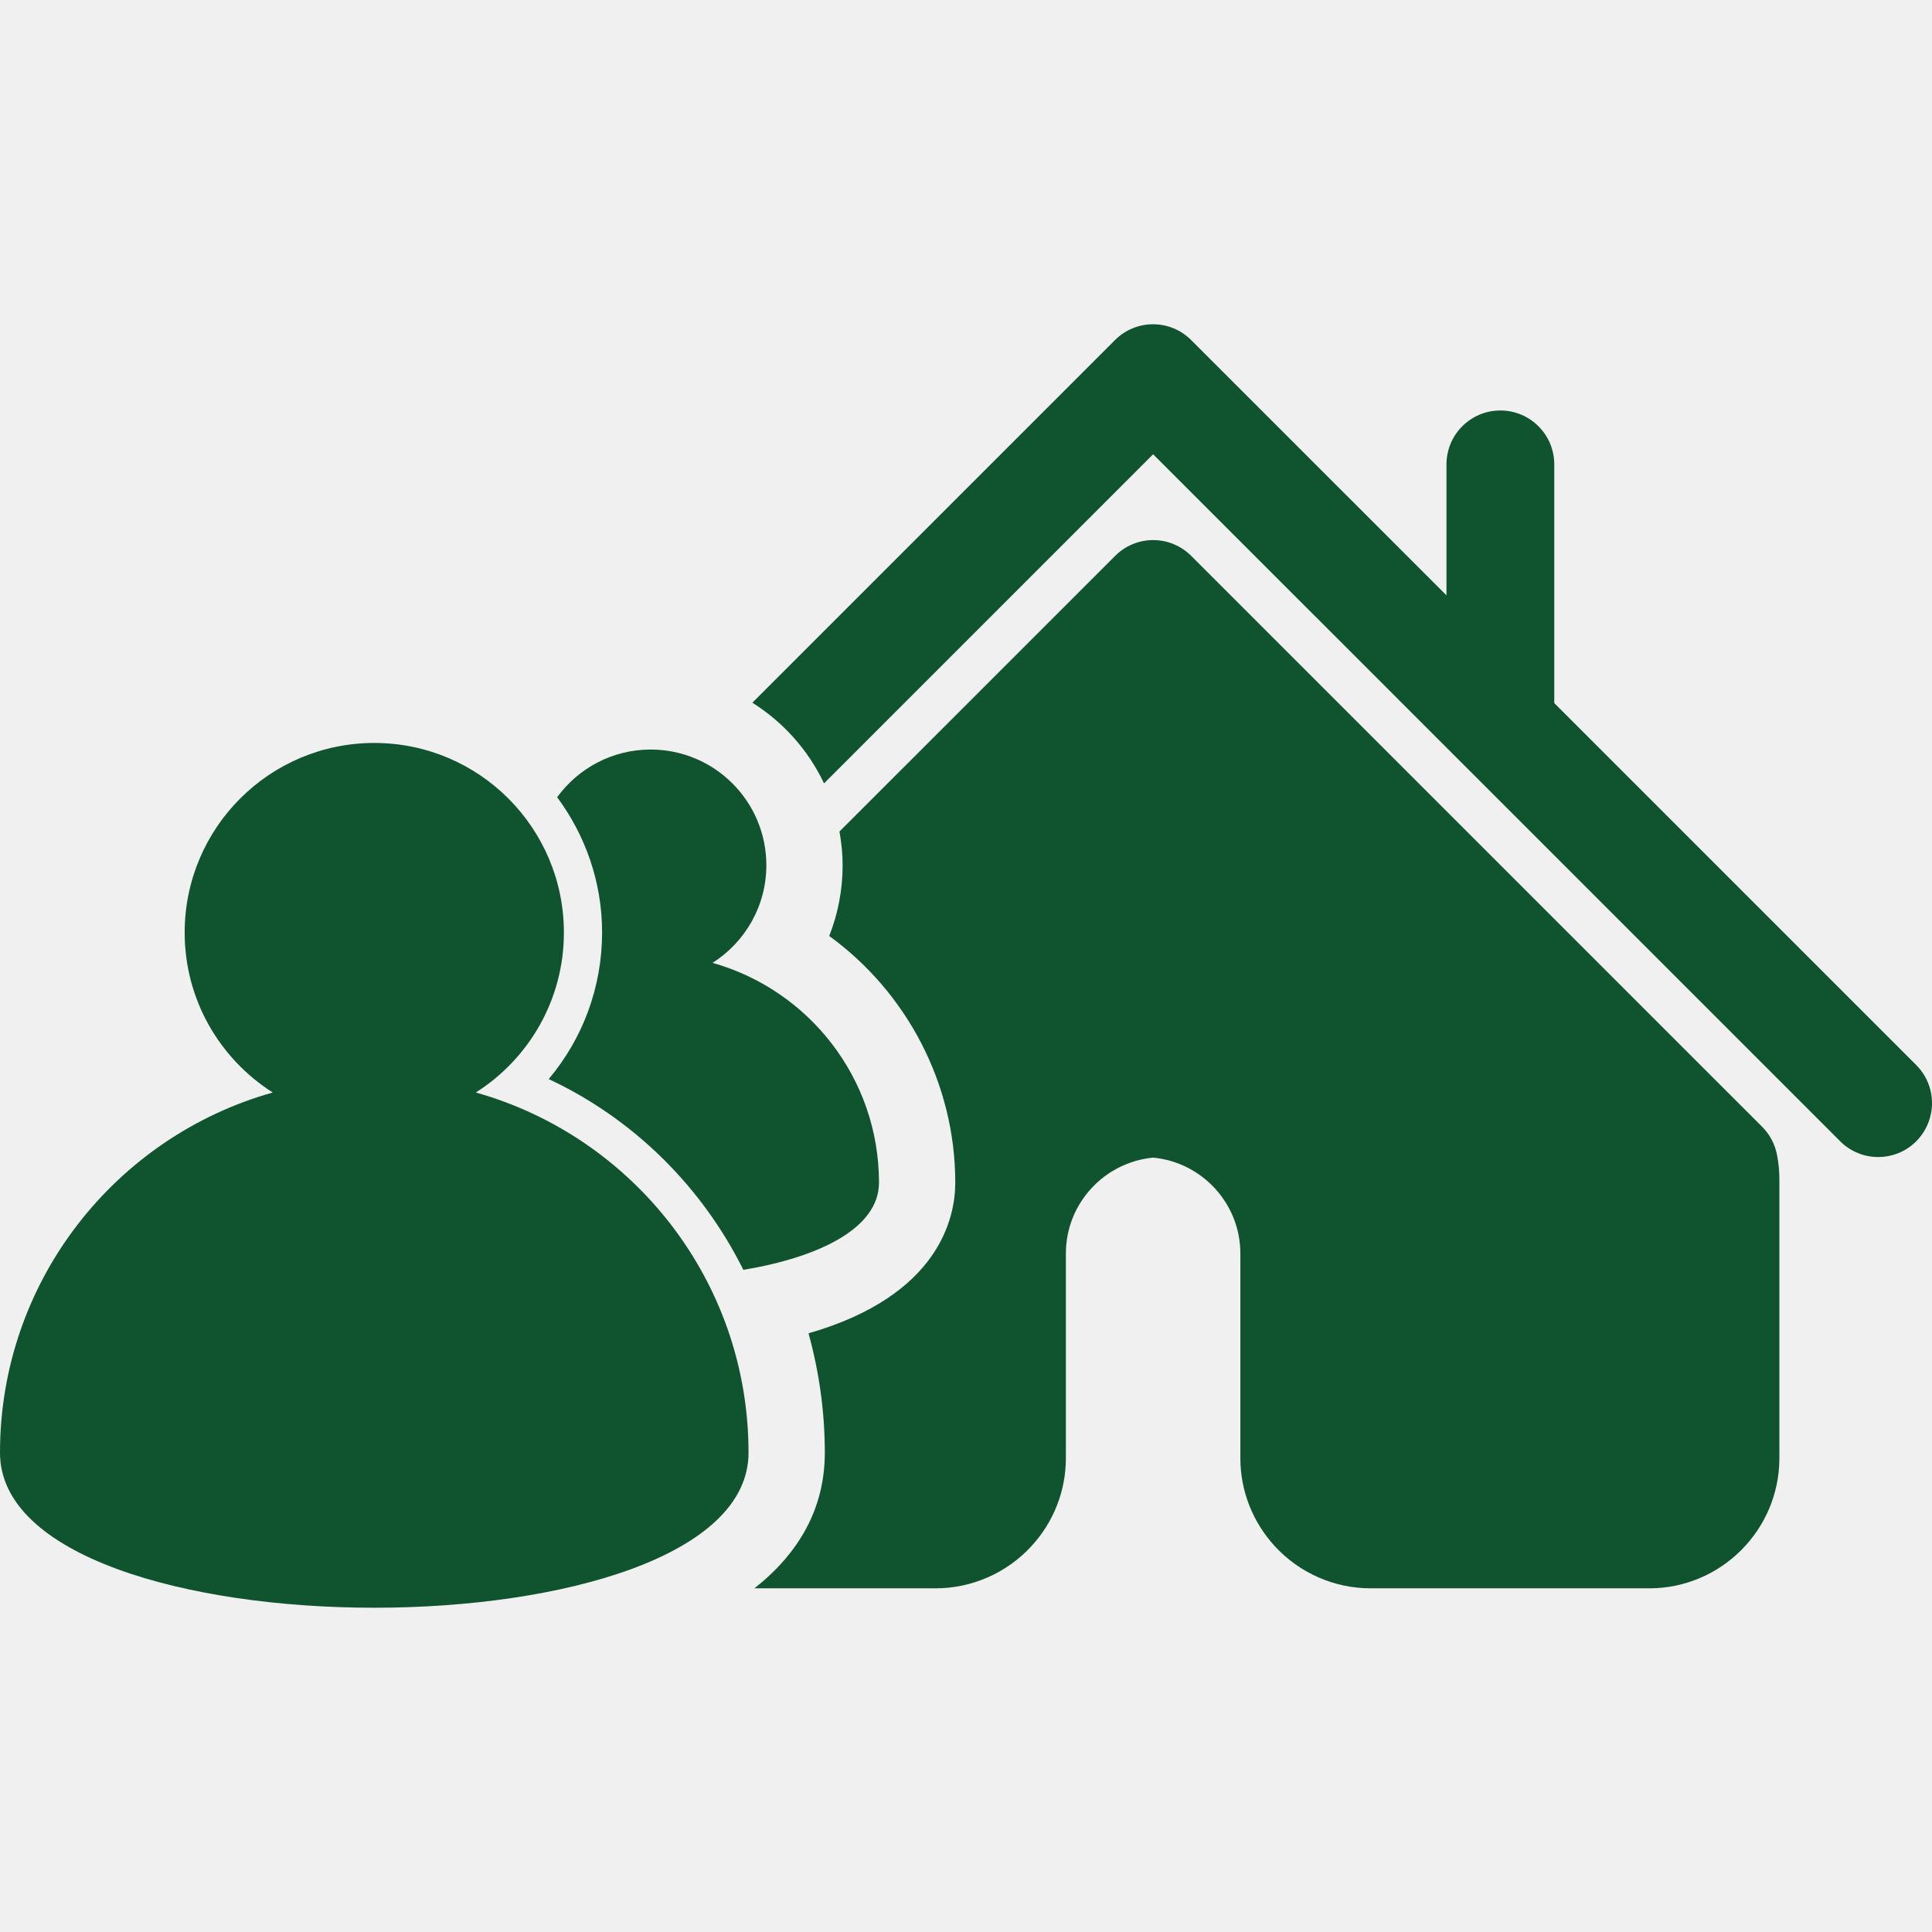
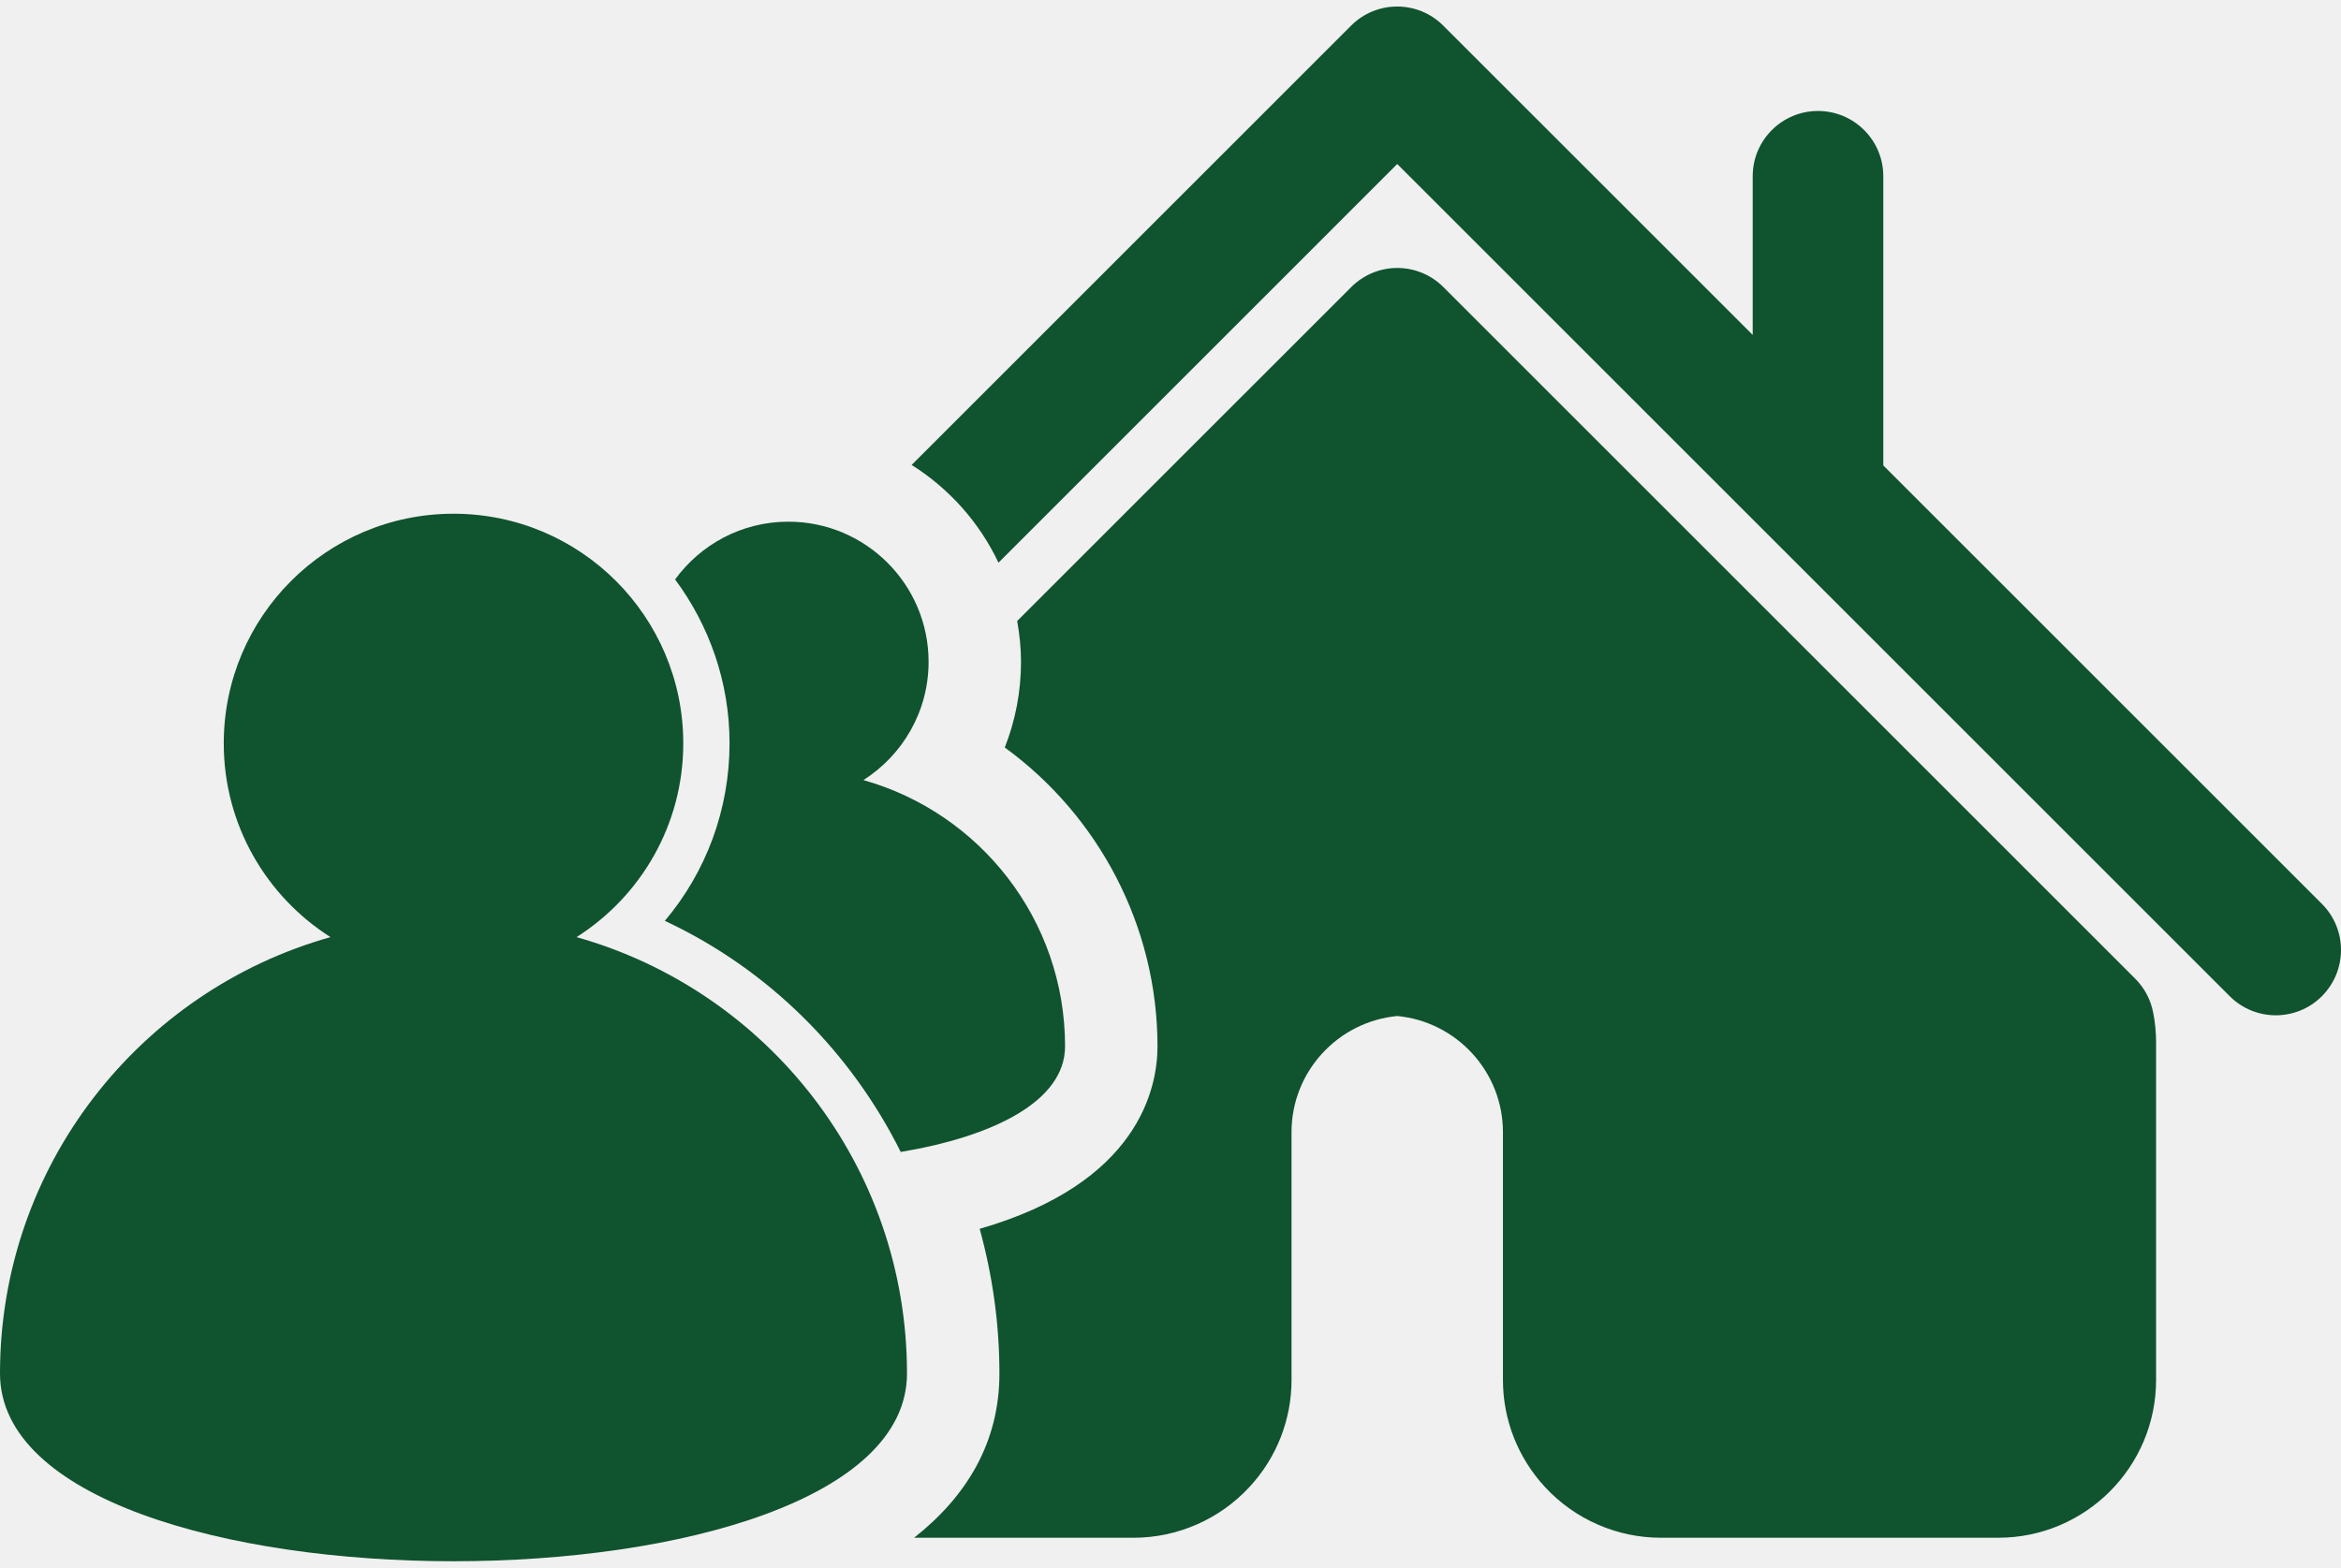
- <svg xmlns="http://www.w3.org/2000/svg" width="103" height="103" viewBox="0 0 103 103" fill="none">
-   <g clip-path="url(#clip0)">
-     <path d="M25.367 58.244C28.189 56.452 30.063 53.307 30.063 49.718C30.063 44.135 25.537 39.609 19.954 39.609C14.371 39.609 9.845 44.135 9.845 49.718C9.845 53.307 11.722 56.452 14.54 58.244C6.152 60.603 0 68.305 0 77.447C0 88.468 39.906 88.468 39.906 77.447C39.906 68.305 33.755 60.604 25.367 58.244Z" fill="#10532F" />
-     <path d="M102.159 56.78L82.862 37.484V24.757C82.862 23.172 81.577 21.884 79.988 21.884C78.401 21.884 77.116 23.172 77.116 24.757V31.74L63.502 18.129C62.382 17.007 60.564 17.007 59.445 18.129L40.111 37.463C41.762 38.502 43.092 39.992 43.931 41.764L61.476 24.218L98.103 60.843C98.66 61.402 99.398 61.685 100.131 61.685C100.863 61.685 101.602 61.406 102.16 60.843C103.28 59.718 103.28 57.9 102.159 56.78Z" fill="#10532F" />
-     <path d="M93.947 60.075L63.508 29.637C62.968 29.096 62.24 28.793 61.479 28.793C60.718 28.793 59.989 29.096 59.45 29.637L44.754 44.331C44.858 44.915 44.923 45.516 44.923 46.129C44.923 47.443 44.674 48.719 44.208 49.898C48.329 52.895 50.928 57.757 50.928 63.051C50.928 64.897 50.097 69.069 43.104 71.082C43.668 73.125 43.973 75.26 43.973 77.449C43.973 80.477 42.538 82.85 40.22 84.678H49.884C51.808 84.678 53.663 83.865 54.976 82.443C56.169 81.155 56.825 79.484 56.825 77.735V66.825C56.825 64.177 58.855 61.966 61.476 61.716C64.097 61.966 66.127 64.178 66.127 66.825V77.735C66.127 79.484 66.784 81.155 67.974 82.443C69.284 83.865 71.14 84.678 73.066 84.678H87.924C91.748 84.678 94.864 81.565 94.864 77.735V62.877C94.864 62.443 94.824 62.001 94.736 61.563C94.627 60.997 94.353 60.481 93.947 60.075Z" fill="#10532F" />
-     <path d="M29.252 57.528C33.803 59.655 37.434 63.288 39.63 67.699C43.684 67.023 46.861 65.476 46.861 63.051C46.861 57.473 43.107 52.774 37.989 51.333C39.709 50.236 40.856 48.319 40.856 46.128C40.856 42.721 38.092 39.96 34.687 39.96C32.635 39.96 30.824 40.964 29.703 42.502C31.201 44.523 32.099 47.013 32.099 49.714C32.098 52.626 31.071 55.37 29.252 57.528Z" fill="#10532F" />
-   </g>
-   <defs>
-     <clipPath id="clip0">
-       <rect width="103" height="103" fill="white" />
-     </clipPath>
-   </defs>
+ <svg xmlns="http://www.w3.org/2000/svg" width="103" height="69" viewBox="0 0 103 69" fill="none">
+   <path d="M25.367 41.244C28.189 39.452 30.063 36.307 30.063 32.718C30.063 27.134 25.537 22.61 19.954 22.61C14.371 22.61 9.845 27.134 9.845 32.718C9.845 36.307 11.722 39.452 14.54 41.244C6.152 43.603 0 51.305 0 60.447C0 71.468 39.906 71.468 39.906 60.447C39.906 51.305 33.755 43.604 25.367 41.244Z" fill="#10532F" />
+   <path d="M102.159 39.78L82.862 20.484V7.757C82.862 6.172 81.577 4.884 79.988 4.884C78.401 4.884 77.116 6.172 77.116 7.757V14.74L63.502 1.129C62.382 0.007 60.564 0.007 59.445 1.129L40.111 20.463C41.762 21.502 43.092 22.992 43.931 24.764L61.476 7.218L98.103 43.843C98.66 44.402 99.398 44.685 100.131 44.685C100.863 44.685 101.602 44.406 102.16 43.843C103.28 42.718 103.28 40.9 102.159 39.78Z" fill="#10532F" />
+   <path d="M93.947 43.075L63.508 12.637C62.968 12.096 62.24 11.793 61.479 11.793C60.718 11.793 59.989 12.096 59.45 12.637L44.754 27.331C44.858 27.915 44.923 28.516 44.923 29.129C44.923 30.443 44.674 31.719 44.208 32.898C48.329 35.895 50.928 40.757 50.928 46.051C50.928 47.897 50.097 52.069 43.104 54.082C43.668 56.125 43.973 58.26 43.973 60.449C43.973 63.477 42.538 65.85 40.22 67.678H49.884C51.808 67.678 53.663 66.865 54.976 65.443C56.169 64.155 56.825 62.484 56.825 60.735V49.825C56.825 47.177 58.855 44.966 61.476 44.716C64.097 44.966 66.127 47.178 66.127 49.825V60.735C66.127 62.484 66.784 64.155 67.974 65.443C69.284 66.865 71.14 67.678 73.066 67.678H87.924C91.748 67.678 94.864 64.565 94.864 60.735V45.877C94.864 45.443 94.824 45.001 94.736 44.563C94.627 43.997 94.353 43.481 93.947 43.075Z" fill="#10532F" />
+   <path d="M29.252 40.528C33.803 42.655 37.434 46.288 39.63 50.699C43.684 50.023 46.861 48.476 46.861 46.051C46.861 40.473 43.107 35.774 37.989 34.333C39.709 33.236 40.856 31.319 40.856 29.128C40.856 25.721 38.092 22.96 34.687 22.96C32.635 22.96 30.824 23.964 29.703 25.502C31.201 27.523 32.099 30.013 32.099 32.714C32.098 35.626 31.071 38.37 29.252 40.528Z" fill="#10532F" />
</svg>
